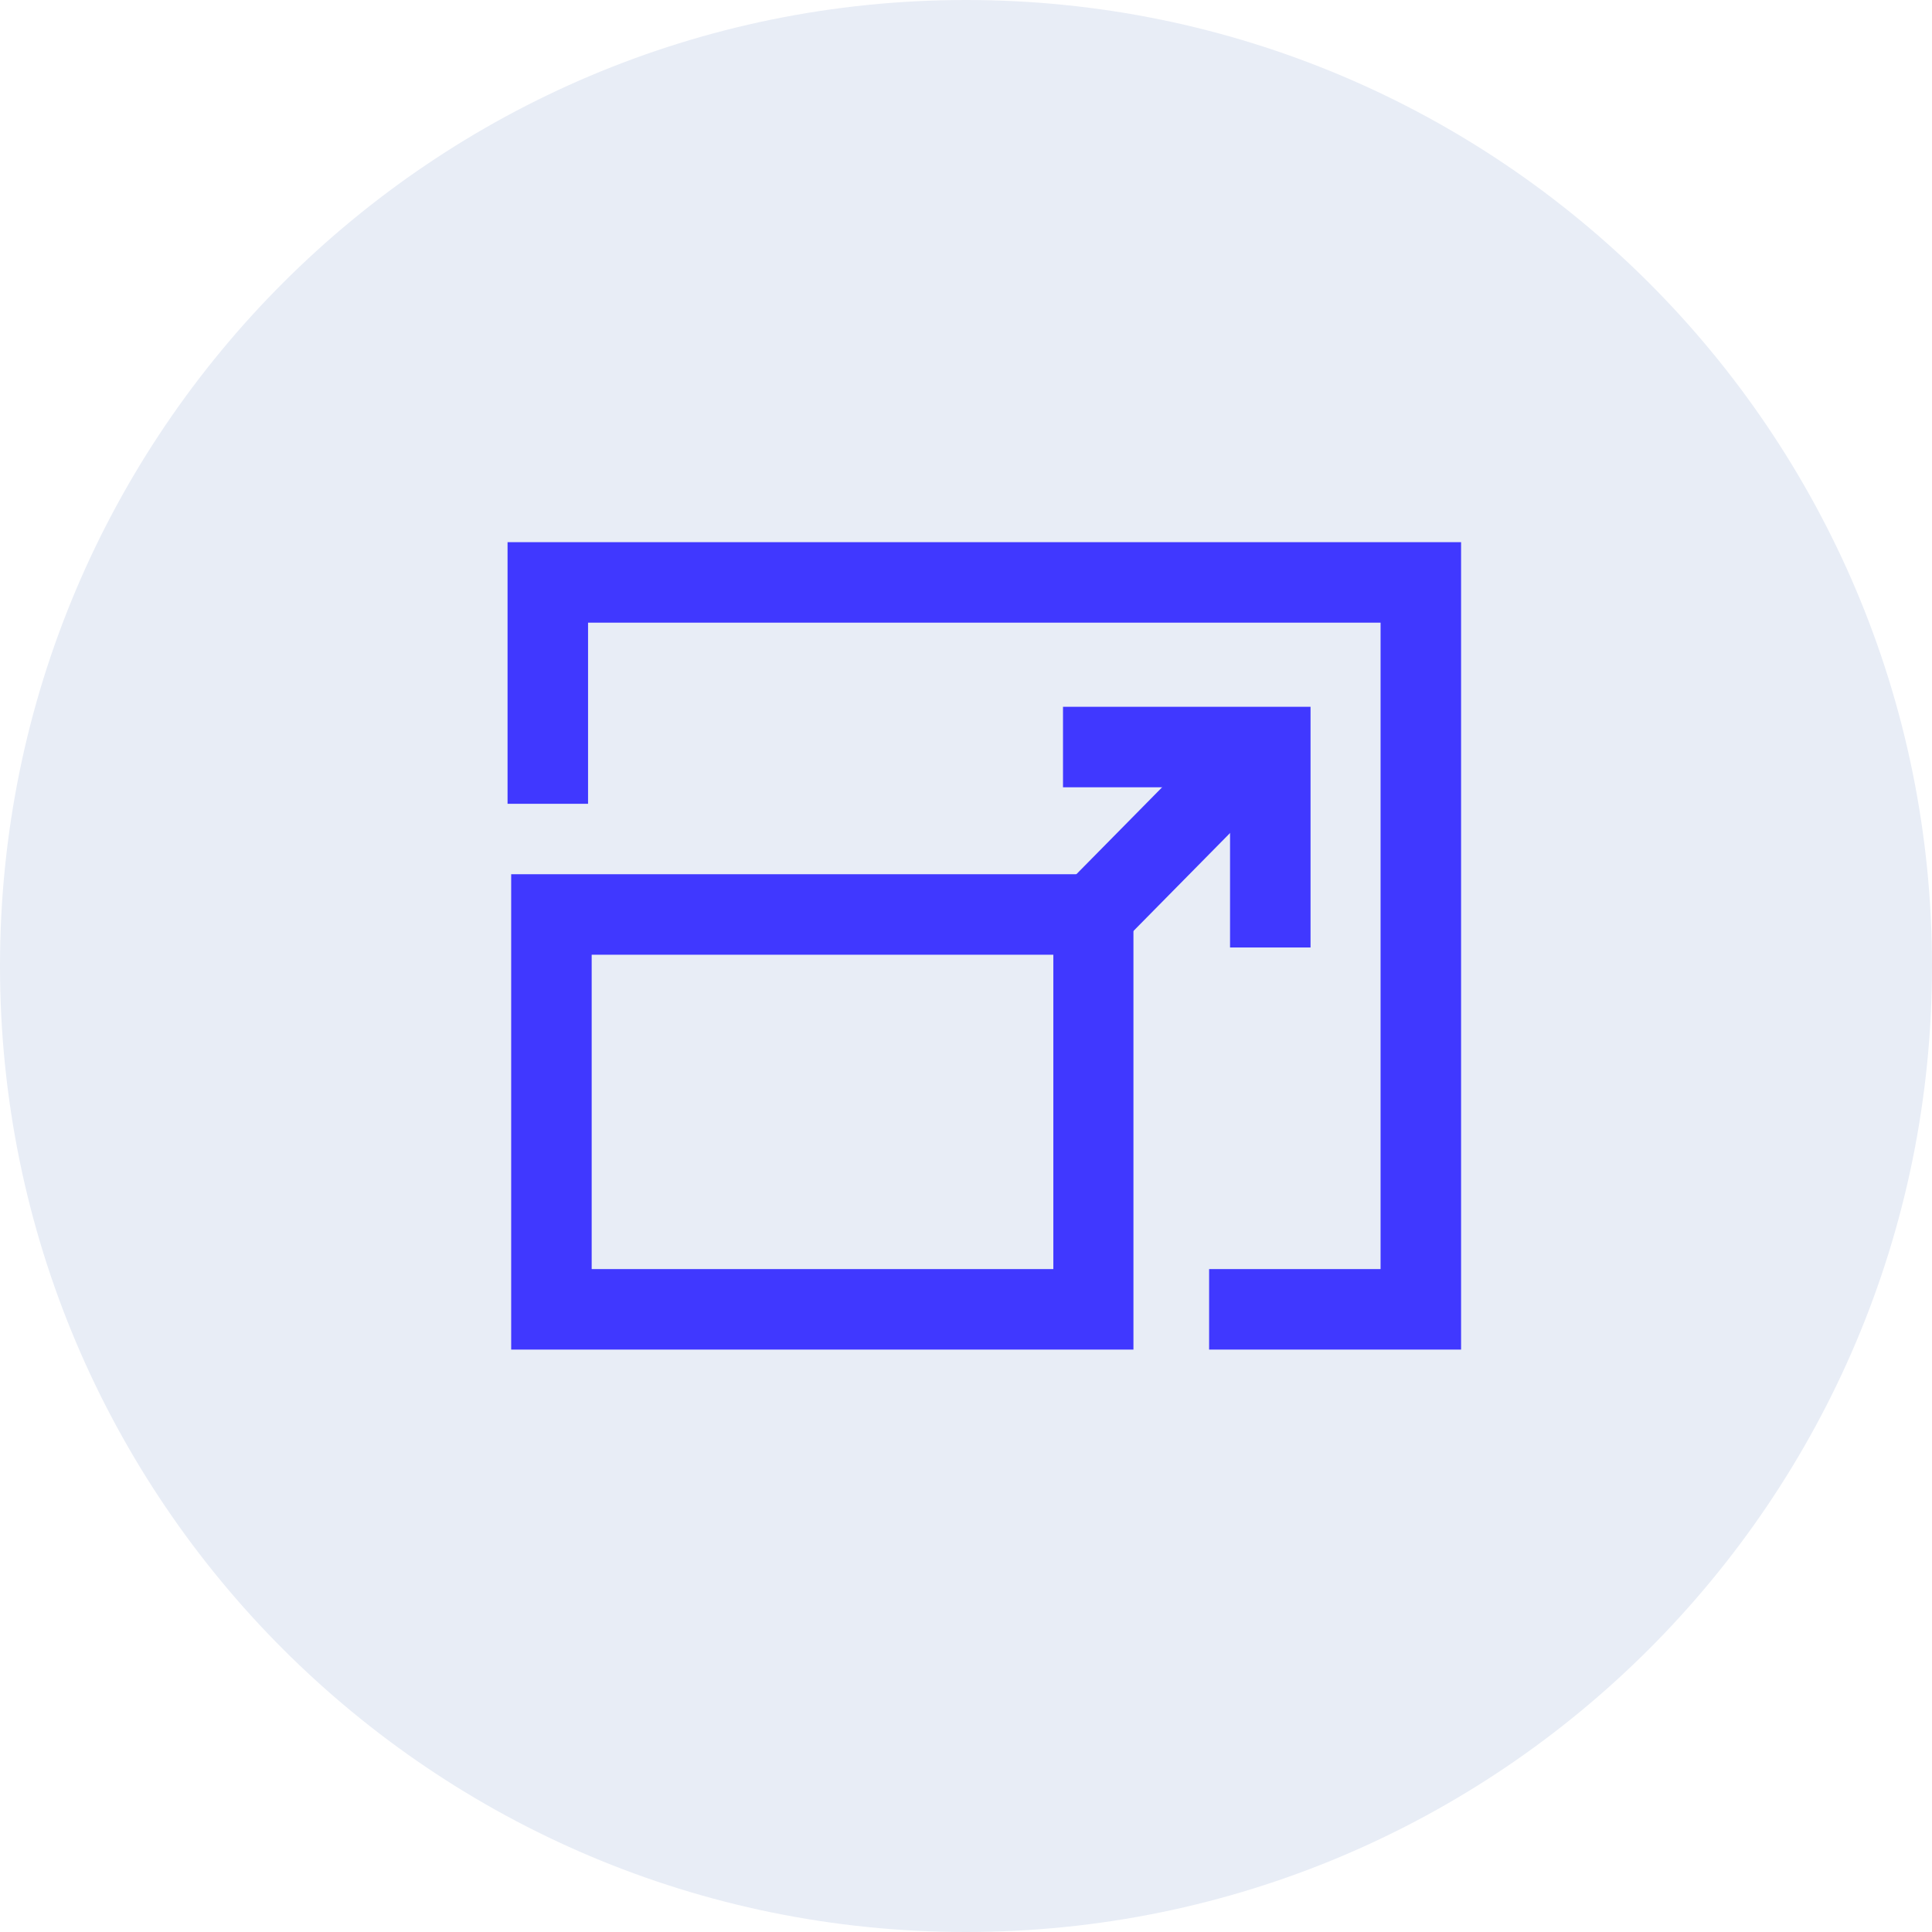
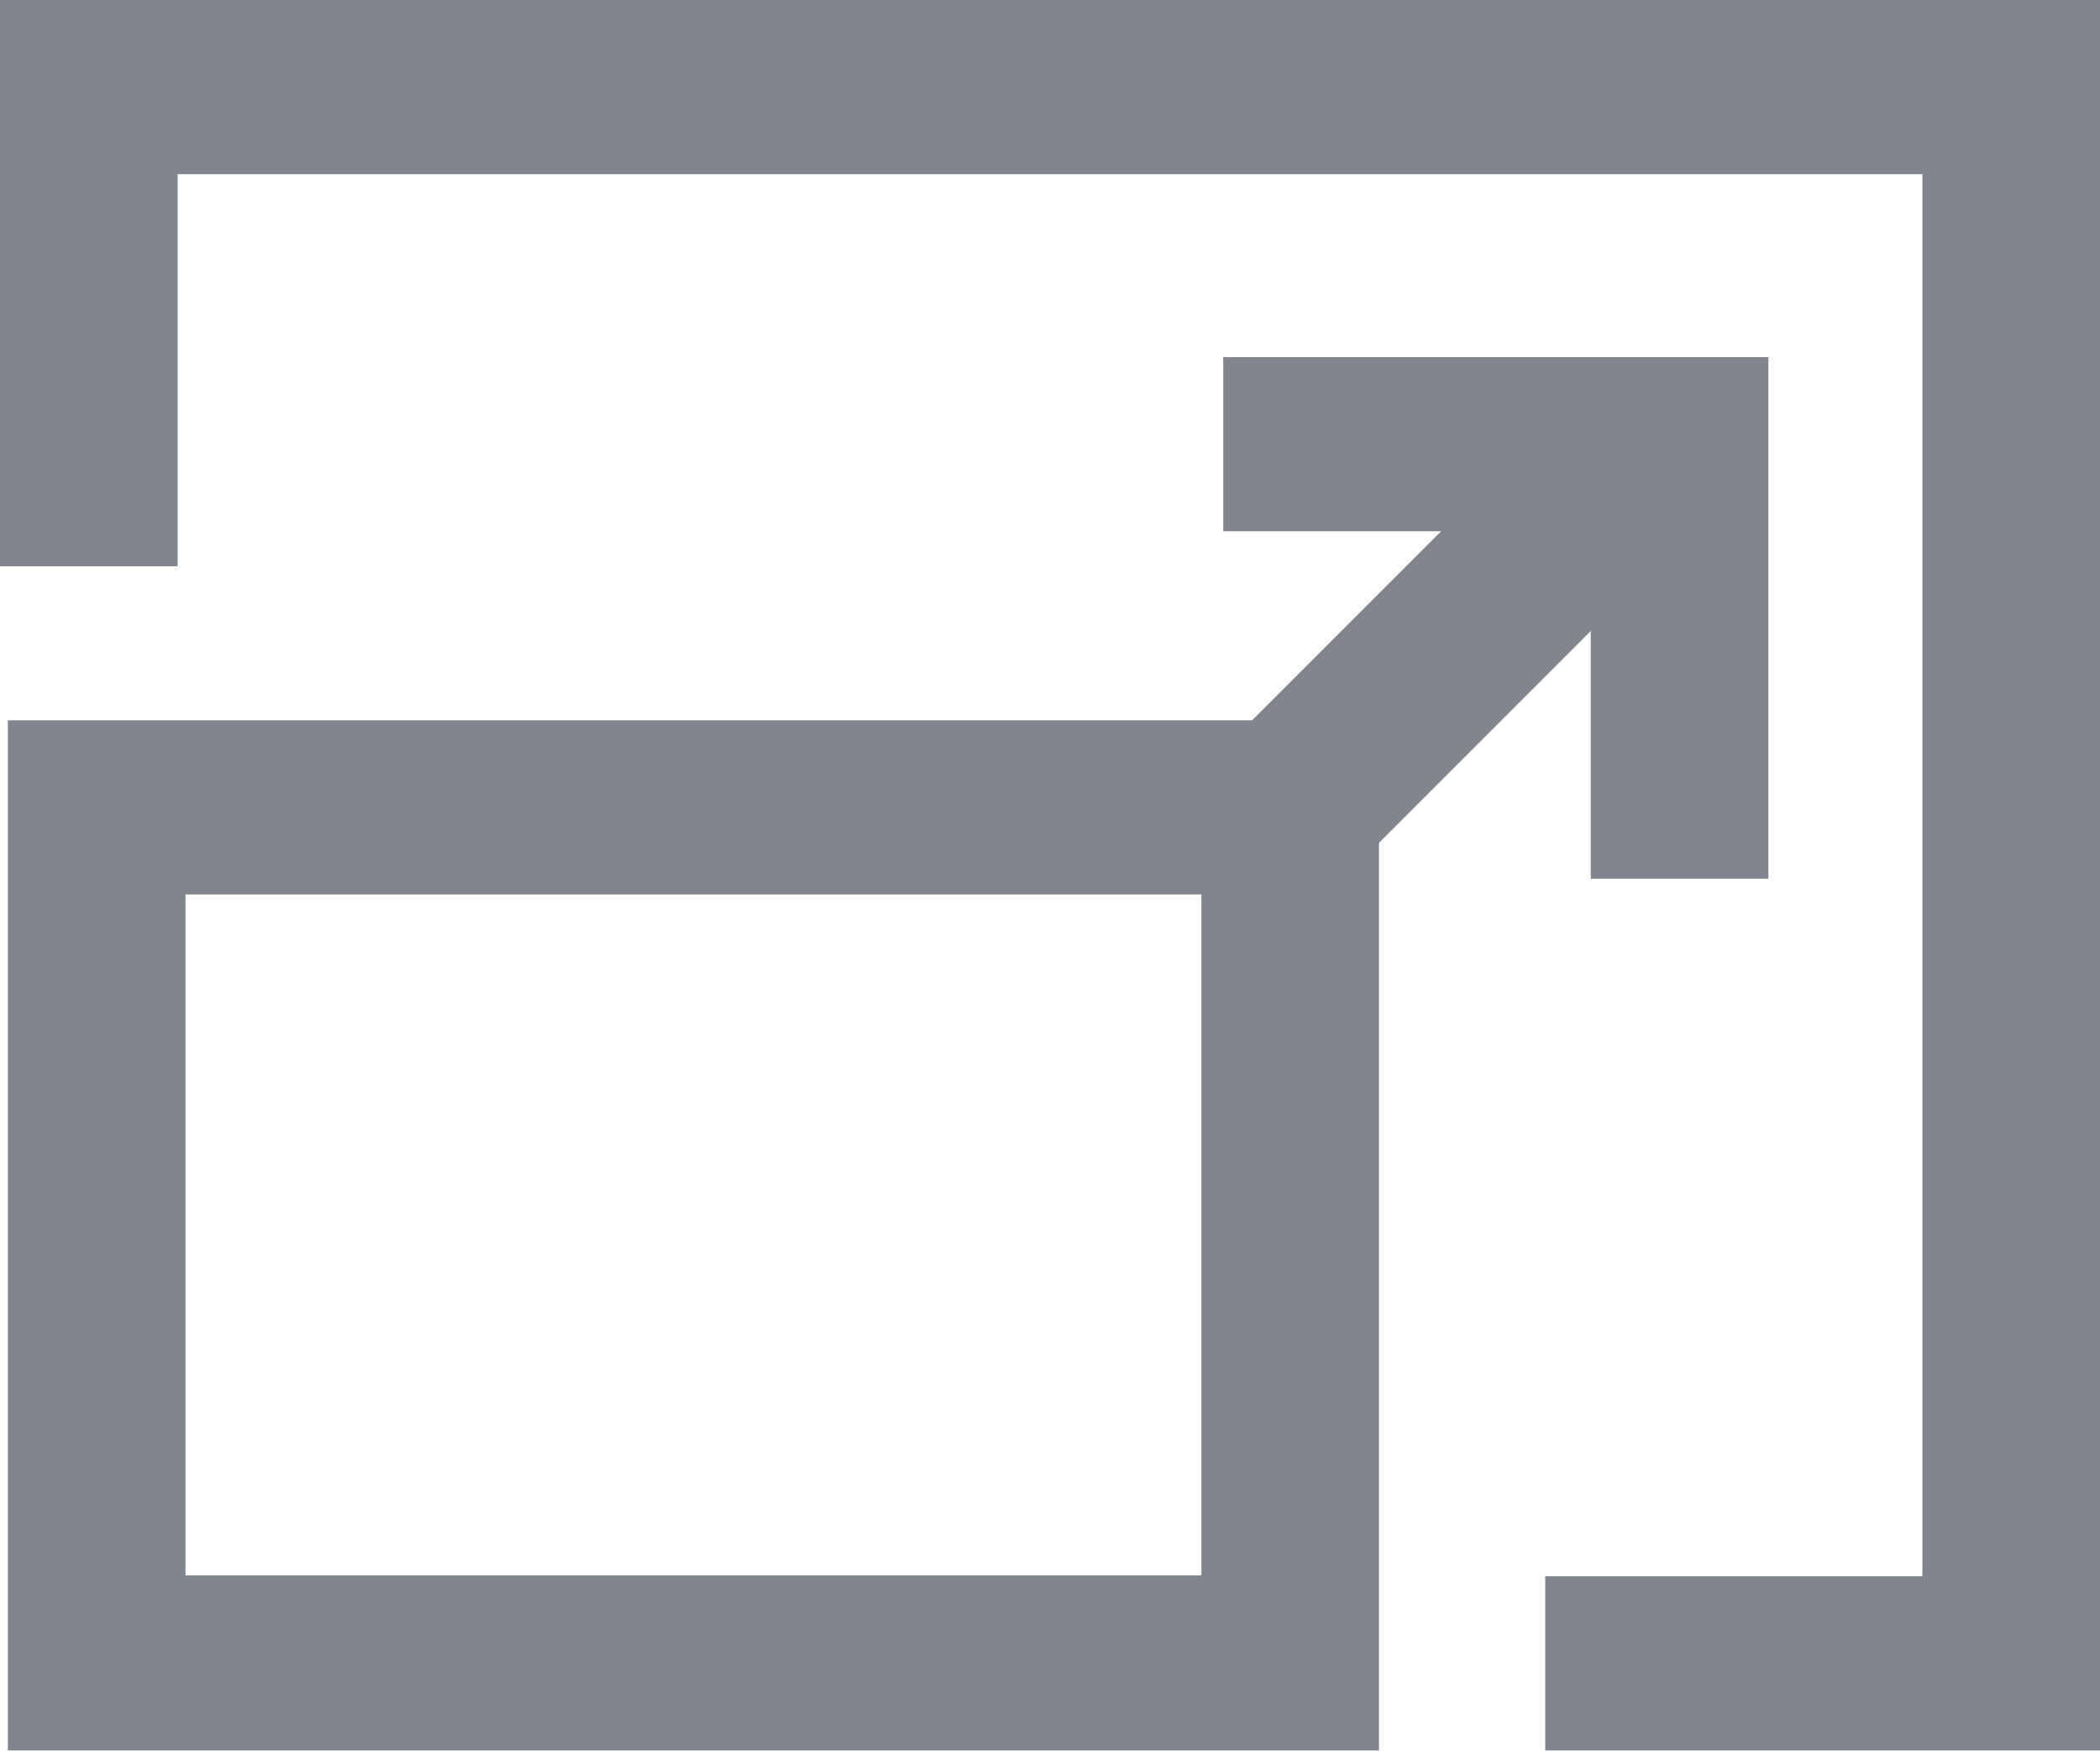
- <svg xmlns="http://www.w3.org/2000/svg" id="_024_Q4" viewBox="0 0 48 48">
+ <svg xmlns="http://www.w3.org/2000/svg" id="_024_Q4" viewBox="0 0 24 20">
  <defs>
-     <style>.cls-1{fill:#e8edf6;}.cls-2{fill:none;stroke:#4038ff;stroke-miterlimit:10;stroke-width:2px;}.cls-3{fill:#4038ff;}</style>
+     <style>.cls-1{fill:#81858d;}</style>
  </defs>
  <g id="icon_34_Multiple_Video_Resolutions">
-     <g id="bg-34">
-       <circle class="cls-1" cx="24" cy="24" r="24" />
-     </g>
    <g>
-       <path class="cls-3" d="M26.17,23.72v7.81H14.7v-7.81h11.46m2-2H12.7v11.81h15.46v-11.81h0Z" />
-       <polyline class="cls-2" points="13.61 19.97 13.61 14.47 35.3 14.47 35.3 32.53 30.04 32.53" />
-       <line class="cls-2" x1="27.17" y1="22.71" x2="30.74" y2="19.09" />
-       <polyline class="cls-2" points="26.41 18.56 31.56 18.56 31.56 23.54" />
+       <path class="cls-1" d="M13.73,10.22v7.78H2.12v-7.78H13.73m2.03-1.99H.09v11.77H15.76V8.22h0Z" />
+       <polygon class="cls-1" points="24 20 17.66 20 17.66 18.01 21.97 18.01 21.97 1.99 2.03 1.99 2.03 6.47 0 6.47 0 0 24 0 24 20" />
+       <polygon class="cls-1" points="15.48 9.91 14.03 8.51 17.64 4.9 19.09 6.3 15.48 9.91" />
+       <polygon class="cls-1" points="20.21 10.04 18.18 10.04 18.18 6.07 13.98 6.07 13.98 4.08 20.21 4.08 20.21 10.04" />
    </g>
  </g>
</svg>
